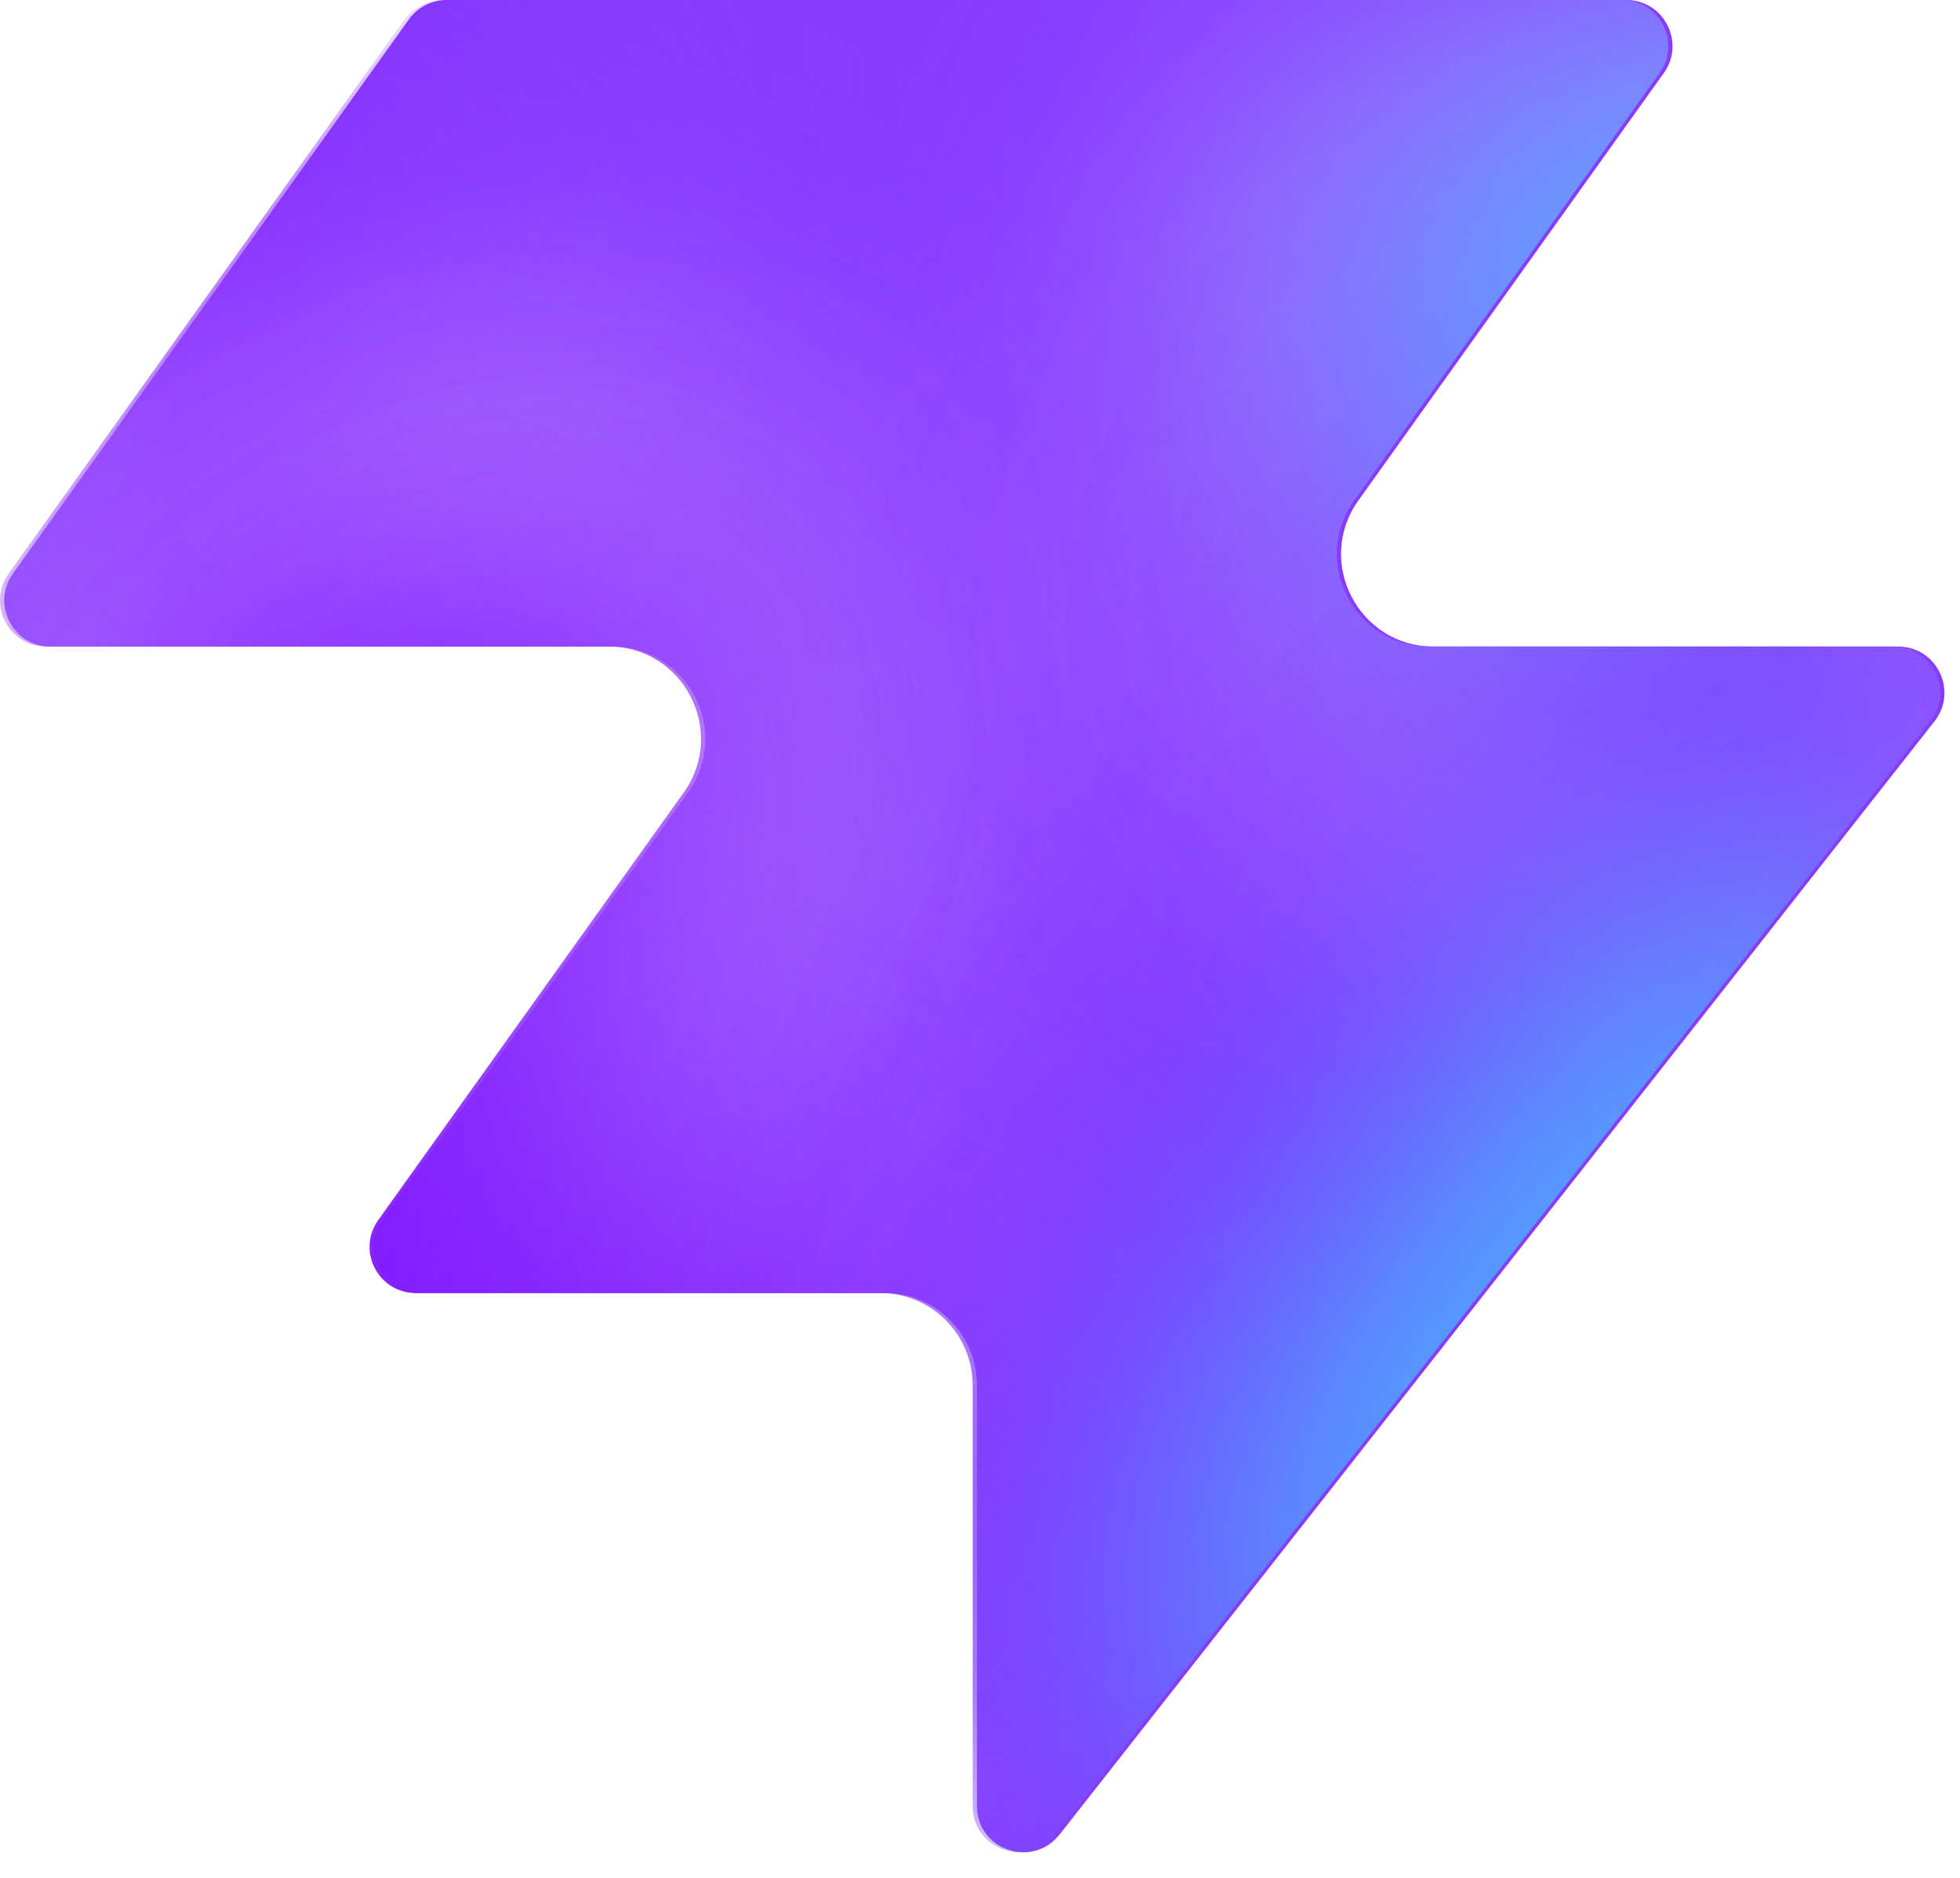
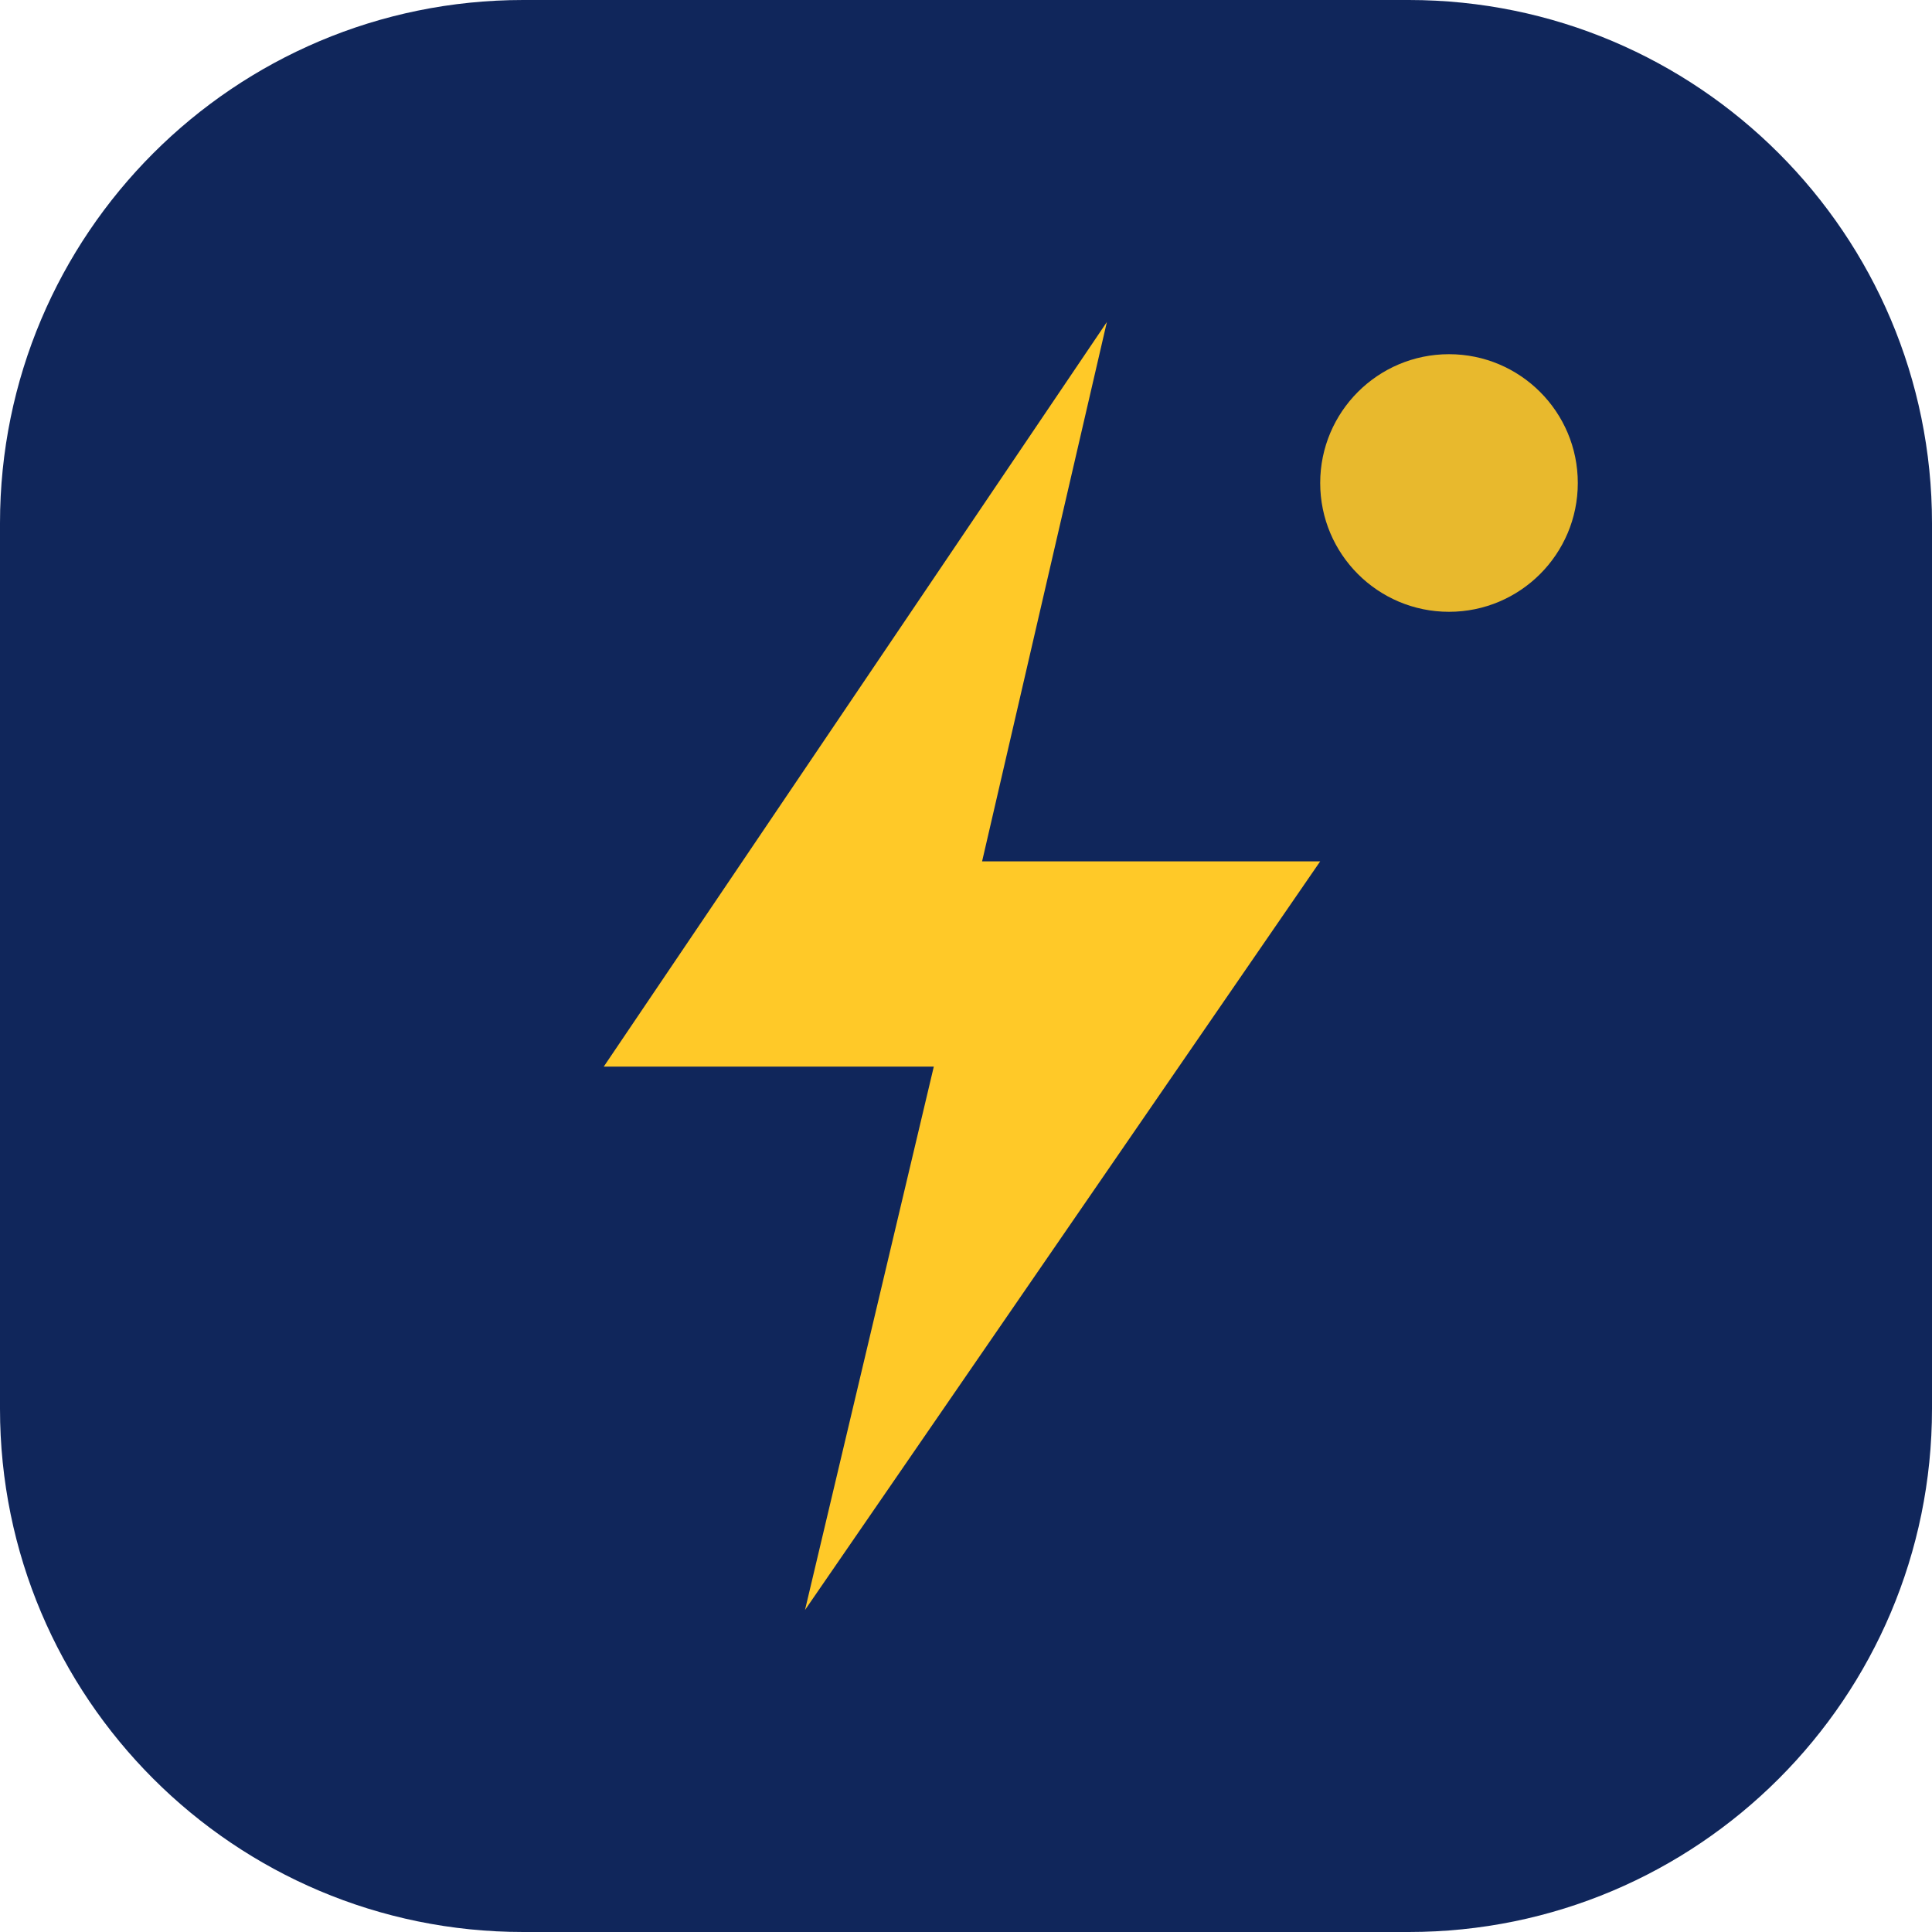
- <svg xmlns="http://www.w3.org/2000/svg" width="48" height="46" fill="none" viewBox="0 0 48 46">
-   <path fill="#863bff" d="M25.946 44.938c-.664.845-2.021.375-2.021-.698V33.937a2.26 2.26 0 0 0-2.262-2.262H10.287c-.92 0-1.456-1.04-.92-1.788l7.48-10.471c1.07-1.497 0-3.578-1.842-3.578H1.237c-.92 0-1.456-1.04-.92-1.788L10.013.474c.214-.297.556-.474.92-.474h28.894c.92 0 1.456 1.04.92 1.788l-7.48 10.471c-1.07 1.498 0 3.579 1.842 3.579h11.377c.943 0 1.473 1.088.89 1.83L25.947 44.94z" style="fill:#863bff;fill:color(display-p3 .525 .23 1);fill-opacity:1" />
-   <mask id="a" width="48" height="46" x="0" y="0" maskUnits="userSpaceOnUse" style="mask-type:alpha">
-     <path fill="#000" d="M25.842 44.938c-.664.844-2.021.375-2.021-.698V33.937a2.26 2.26 0 0 0-2.262-2.262H10.183c-.92 0-1.456-1.04-.92-1.788l7.48-10.471c1.07-1.498 0-3.579-1.842-3.579H1.133c-.92 0-1.456-1.04-.92-1.787L9.91.473c.214-.297.556-.474.92-.474h28.894c.92 0 1.456 1.04.92 1.788l-7.48 10.471c-1.07 1.498 0 3.578 1.842 3.578h11.377c.943 0 1.473 1.088.89 1.832L25.843 44.94z" style="fill:#000;fill-opacity:1" />
-   </mask>
-   <g mask="url(#a)">
-     <g filter="url(#b)">
-       <ellipse cx="5.508" cy="14.704" fill="#ede6ff" rx="5.508" ry="14.704" style="fill:#ede6ff;fill:color(display-p3 .927 .903 1);fill-opacity:1" transform="matrix(.00324 1 1 -.00324 -4.47 31.516)" />
-     </g>
-     <g filter="url(#c)">
-       <ellipse cx="10.399" cy="29.851" fill="#ede6ff" rx="10.399" ry="29.851" style="fill:#ede6ff;fill:color(display-p3 .927 .903 1);fill-opacity:1" transform="matrix(.00324 1 1 -.00324 -39.328 7.883)" />
-     </g>
-     <g filter="url(#d)">
-       <ellipse cx="5.508" cy="30.487" fill="#7e14ff" rx="5.508" ry="30.487" style="fill:#7e14ff;fill:color(display-p3 .492 .077 1);fill-opacity:1" transform="rotate(89.814 -25.913 -14.639)scale(1 -1)" />
-     </g>
-     <g filter="url(#e)">
-       <ellipse cx="5.508" cy="30.599" fill="#7e14ff" rx="5.508" ry="30.599" style="fill:#7e14ff;fill:color(display-p3 .492 .077 1);fill-opacity:1" transform="rotate(89.814 -32.644 -3.334)scale(1 -1)" />
-     </g>
-     <g filter="url(#f)">
-       <ellipse cx="5.508" cy="30.599" fill="#7e14ff" rx="5.508" ry="30.599" style="fill:#7e14ff;fill:color(display-p3 .492 .077 1);fill-opacity:1" transform="matrix(.00324 1 1 -.00324 -34.34 30.47)" />
-     </g>
-     <g filter="url(#g)">
-       <ellipse cx="14.072" cy="22.078" fill="#ede6ff" rx="14.072" ry="22.078" style="fill:#ede6ff;fill:color(display-p3 .927 .903 1);fill-opacity:1" transform="rotate(93.35 24.506 48.493)scale(-1 1)" />
-     </g>
-     <g filter="url(#h)">
-       <ellipse cx="3.47" cy="21.501" fill="#7e14ff" rx="3.47" ry="21.501" style="fill:#7e14ff;fill:color(display-p3 .492 .077 1);fill-opacity:1" transform="rotate(89.009 28.708 47.59)scale(-1 1)" />
-     </g>
-     <g filter="url(#i)">
-       <ellipse cx="3.47" cy="21.501" fill="#7e14ff" rx="3.47" ry="21.501" style="fill:#7e14ff;fill:color(display-p3 .492 .077 1);fill-opacity:1" transform="rotate(89.009 28.708 47.59)scale(-1 1)" />
-     </g>
-     <g filter="url(#j)">
-       <ellipse cx=".387" cy="8.972" fill="#7e14ff" rx="4.407" ry="29.108" style="fill:#7e14ff;fill:color(display-p3 .492 .077 1);fill-opacity:1" transform="rotate(39.51 .387 8.972)" />
-     </g>
-     <g filter="url(#k)">
-       <ellipse cx="47.523" cy="-6.092" fill="#7e14ff" rx="4.407" ry="29.108" style="fill:#7e14ff;fill:color(display-p3 .492 .077 1);fill-opacity:1" transform="rotate(37.892 47.523 -6.092)" />
-     </g>
-     <g filter="url(#l)">
-       <ellipse cx="41.412" cy="6.333" fill="#47bfff" rx="5.971" ry="9.665" style="fill:#47bfff;fill:color(display-p3 .28 .748 1);fill-opacity:1" transform="rotate(37.892 41.412 6.333)" />
-     </g>
-     <g filter="url(#m)">
-       <ellipse cx="-1.879" cy="38.332" fill="#7e14ff" rx="4.407" ry="29.108" style="fill:#7e14ff;fill:color(display-p3 .492 .077 1);fill-opacity:1" transform="rotate(37.892 -1.88 38.332)" />
-     </g>
-     <g filter="url(#n)">
-       <ellipse cx="-1.879" cy="38.332" fill="#7e14ff" rx="4.407" ry="29.108" style="fill:#7e14ff;fill:color(display-p3 .492 .077 1);fill-opacity:1" transform="rotate(37.892 -1.88 38.332)" />
-     </g>
-     <g filter="url(#o)">
-       <ellipse cx="35.651" cy="29.907" fill="#7e14ff" rx="4.407" ry="29.108" style="fill:#7e14ff;fill:color(display-p3 .492 .077 1);fill-opacity:1" transform="rotate(37.892 35.651 29.907)" />
-     </g>
-     <g filter="url(#p)">
-       <ellipse cx="38.418" cy="32.4" fill="#47bfff" rx="5.971" ry="15.297" style="fill:#47bfff;fill:color(display-p3 .28 .748 1);fill-opacity:1" transform="rotate(37.892 38.418 32.4)" />
-     </g>
-   </g>
-   <defs>
-     <filter id="b" width="60.045" height="41.654" x="-19.77" y="16.149" color-interpolation-filters="sRGB" filterUnits="userSpaceOnUse">
-       <feFlood flood-opacity="0" result="BackgroundImageFix" />
-       <feBlend in="SourceGraphic" in2="BackgroundImageFix" result="shape" />
-       <feGaussianBlur result="effect1_foregroundBlur_2002_17158" stdDeviation="7.659" />
-     </filter>
-     <filter id="c" width="90.34" height="51.437" x="-54.613" y="-7.533" color-interpolation-filters="sRGB" filterUnits="userSpaceOnUse">
-       <feFlood flood-opacity="0" result="BackgroundImageFix" />
-       <feBlend in="SourceGraphic" in2="BackgroundImageFix" result="shape" />
-       <feGaussianBlur result="effect1_foregroundBlur_2002_17158" stdDeviation="7.659" />
-     </filter>
-     <filter id="d" width="79.355" height="29.4" x="-49.64" y="2.03" color-interpolation-filters="sRGB" filterUnits="userSpaceOnUse">
-       <feFlood flood-opacity="0" result="BackgroundImageFix" />
-       <feBlend in="SourceGraphic" in2="BackgroundImageFix" result="shape" />
-       <feGaussianBlur result="effect1_foregroundBlur_2002_17158" stdDeviation="4.596" />
-     </filter>
-     <filter id="e" width="79.579" height="29.4" x="-45.045" y="20.029" color-interpolation-filters="sRGB" filterUnits="userSpaceOnUse">
-       <feFlood flood-opacity="0" result="BackgroundImageFix" />
-       <feBlend in="SourceGraphic" in2="BackgroundImageFix" result="shape" />
-       <feGaussianBlur result="effect1_foregroundBlur_2002_17158" stdDeviation="4.596" />
-     </filter>
-     <filter id="f" width="79.579" height="29.4" x="-43.513" y="21.178" color-interpolation-filters="sRGB" filterUnits="userSpaceOnUse">
-       <feFlood flood-opacity="0" result="BackgroundImageFix" />
-       <feBlend in="SourceGraphic" in2="BackgroundImageFix" result="shape" />
-       <feGaussianBlur result="effect1_foregroundBlur_2002_17158" stdDeviation="4.596" />
-     </filter>
-     <filter id="g" width="74.749" height="58.852" x="15.756" y="-17.901" color-interpolation-filters="sRGB" filterUnits="userSpaceOnUse">
-       <feFlood flood-opacity="0" result="BackgroundImageFix" />
-       <feBlend in="SourceGraphic" in2="BackgroundImageFix" result="shape" />
-       <feGaussianBlur result="effect1_foregroundBlur_2002_17158" stdDeviation="7.659" />
-     </filter>
-     <filter id="h" width="61.377" height="25.362" x="23.548" y="2.284" color-interpolation-filters="sRGB" filterUnits="userSpaceOnUse">
-       <feFlood flood-opacity="0" result="BackgroundImageFix" />
-       <feBlend in="SourceGraphic" in2="BackgroundImageFix" result="shape" />
-       <feGaussianBlur result="effect1_foregroundBlur_2002_17158" stdDeviation="4.596" />
-     </filter>
-     <filter id="i" width="61.377" height="25.362" x="23.548" y="2.284" color-interpolation-filters="sRGB" filterUnits="userSpaceOnUse">
-       <feFlood flood-opacity="0" result="BackgroundImageFix" />
-       <feBlend in="SourceGraphic" in2="BackgroundImageFix" result="shape" />
-       <feGaussianBlur result="effect1_foregroundBlur_2002_17158" stdDeviation="4.596" />
-     </filter>
-     <filter id="j" width="56.045" height="63.649" x="-27.636" y="-22.853" color-interpolation-filters="sRGB" filterUnits="userSpaceOnUse">
-       <feFlood flood-opacity="0" result="BackgroundImageFix" />
-       <feBlend in="SourceGraphic" in2="BackgroundImageFix" result="shape" />
-       <feGaussianBlur result="effect1_foregroundBlur_2002_17158" stdDeviation="4.596" />
-     </filter>
-     <filter id="k" width="54.814" height="64.646" x="20.116" y="-38.415" color-interpolation-filters="sRGB" filterUnits="userSpaceOnUse">
-       <feFlood flood-opacity="0" result="BackgroundImageFix" />
-       <feBlend in="SourceGraphic" in2="BackgroundImageFix" result="shape" />
-       <feGaussianBlur result="effect1_foregroundBlur_2002_17158" stdDeviation="4.596" />
-     </filter>
-     <filter id="l" width="33.541" height="35.313" x="24.641" y="-11.323" color-interpolation-filters="sRGB" filterUnits="userSpaceOnUse">
-       <feFlood flood-opacity="0" result="BackgroundImageFix" />
-       <feBlend in="SourceGraphic" in2="BackgroundImageFix" result="shape" />
-       <feGaussianBlur result="effect1_foregroundBlur_2002_17158" stdDeviation="4.596" />
-     </filter>
-     <filter id="m" width="54.814" height="64.646" x="-29.286" y="6.009" color-interpolation-filters="sRGB" filterUnits="userSpaceOnUse">
-       <feFlood flood-opacity="0" result="BackgroundImageFix" />
-       <feBlend in="SourceGraphic" in2="BackgroundImageFix" result="shape" />
-       <feGaussianBlur result="effect1_foregroundBlur_2002_17158" stdDeviation="4.596" />
-     </filter>
-     <filter id="n" width="54.814" height="64.646" x="-29.286" y="6.009" color-interpolation-filters="sRGB" filterUnits="userSpaceOnUse">
-       <feFlood flood-opacity="0" result="BackgroundImageFix" />
-       <feBlend in="SourceGraphic" in2="BackgroundImageFix" result="shape" />
-       <feGaussianBlur result="effect1_foregroundBlur_2002_17158" stdDeviation="4.596" />
-     </filter>
-     <filter id="o" width="54.814" height="64.646" x="8.244" y="-2.416" color-interpolation-filters="sRGB" filterUnits="userSpaceOnUse">
-       <feFlood flood-opacity="0" result="BackgroundImageFix" />
-       <feBlend in="SourceGraphic" in2="BackgroundImageFix" result="shape" />
-       <feGaussianBlur result="effect1_foregroundBlur_2002_17158" stdDeviation="4.596" />
-     </filter>
-     <filter id="p" width="39.409" height="43.623" x="18.713" y="10.588" color-interpolation-filters="sRGB" filterUnits="userSpaceOnUse">
-       <feFlood flood-opacity="0" result="BackgroundImageFix" />
-       <feBlend in="SourceGraphic" in2="BackgroundImageFix" result="shape" />
-       <feGaussianBlur result="effect1_foregroundBlur_2002_17158" stdDeviation="4.596" />
-     </filter>
-   </defs>
+ <svg xmlns="http://www.w3.org/2000/svg" width="48" height="48" viewBox="0 0 48 48" fill="none">
+   <rect width="48" height="48" rx="13" fill="#10265B" />
+   <path d="M27.5 8 15 26.5h8.2L20 40l12.8-18.6h-8.4L27.5 8Z" fill="#FFC928" />
+   <circle cx="36" cy="12" r="3.2" fill="#FFC928" opacity="0.9" />
</svg>
